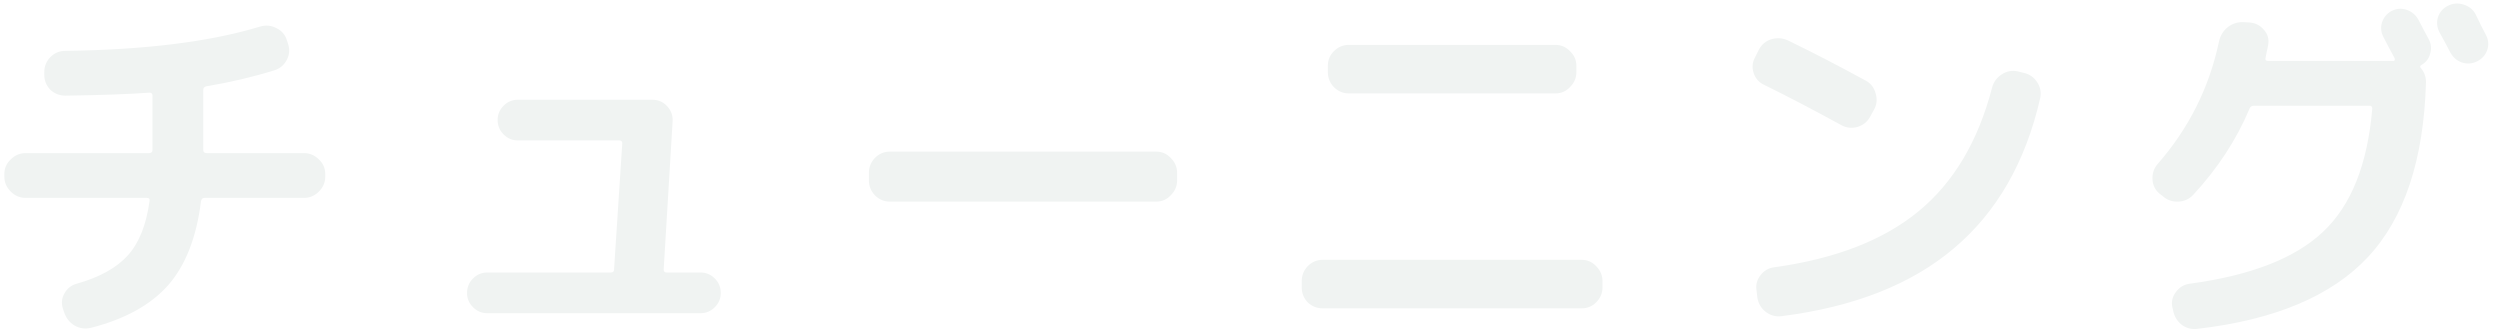
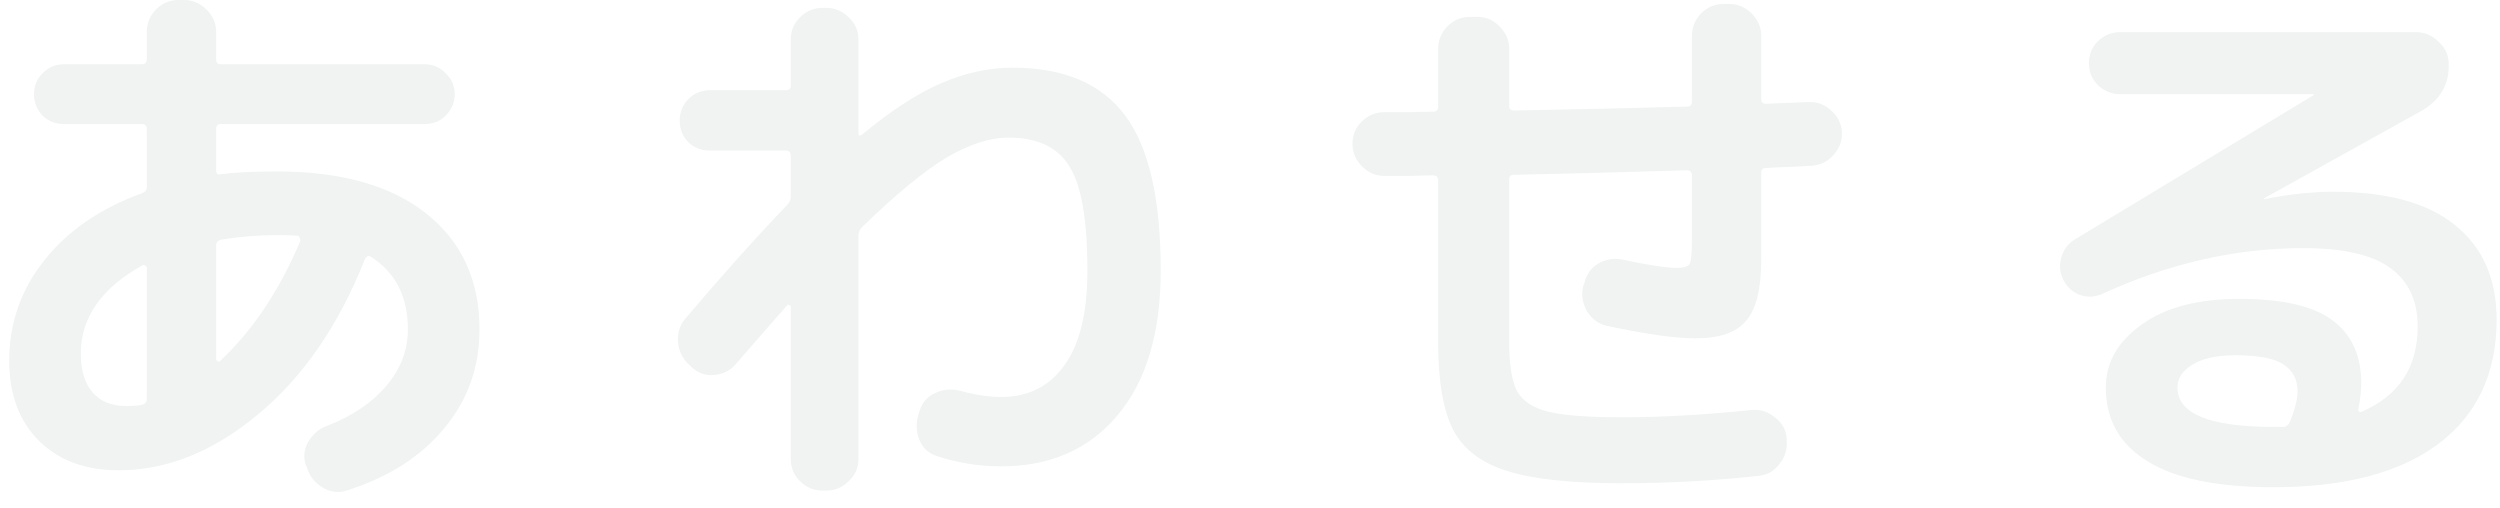
- <svg xmlns="http://www.w3.org/2000/svg" width="201" height="27" viewBox="0 0 201 27" fill="none">
-   <path d="M2.06 15.91C1.6 15.91 1.2 15.74 0.86 15.4C0.52 15.06 0.35 14.66 0.35 14.2V13.99C0.35 13.53 0.52 13.14 0.86 12.82C1.2 12.48 1.6 12.31 2.06 12.31H11.99C12.17 12.31 12.26 12.22 12.26 12.04V7.69C12.26 7.53 12.18 7.45 12.02 7.45C10.38 7.57 8.13 7.65 5.27 7.69C4.79 7.69 4.38 7.53 4.04 7.21C3.72 6.87 3.56 6.47 3.56 6.01V5.8C3.56 5.34 3.72 4.94 4.04 4.6C4.38 4.26 4.78 4.09 5.24 4.09C11.66 4.01 16.88 3.36 20.9 2.14C21.36 2 21.8 2.04 22.22 2.26C22.64 2.46 22.92 2.78 23.06 3.22L23.15 3.49C23.31 3.95 23.28 4.39 23.06 4.81C22.84 5.23 22.51 5.51 22.07 5.65C20.33 6.19 18.5 6.62 16.58 6.94C16.42 6.98 16.34 7.08 16.34 7.24V12.04C16.34 12.22 16.43 12.31 16.61 12.31H24.44C24.9 12.31 25.3 12.48 25.64 12.82C25.98 13.14 26.15 13.53 26.15 13.99V14.2C26.15 14.66 25.98 15.06 25.64 15.4C25.3 15.74 24.9 15.91 24.44 15.91H16.43C16.29 15.91 16.2 16 16.16 16.18C15.8 19.08 14.92 21.33 13.52 22.93C12.12 24.51 10.06 25.65 7.34 26.35C6.86 26.47 6.41 26.41 5.99 26.17C5.59 25.93 5.31 25.57 5.15 25.09L5.06 24.82C4.92 24.38 4.96 23.97 5.18 23.59C5.4 23.19 5.73 22.93 6.17 22.81C8.01 22.29 9.38 21.53 10.28 20.53C11.18 19.53 11.76 18.08 12.02 16.18C12.06 16 11.99 15.91 11.81 15.91H2.06Z" fill="#F0F3F2" />
-   <path d="M39.17 25.18C38.73 25.18 38.35 25.02 38.03 24.7C37.71 24.38 37.55 24 37.55 23.56C37.55 23.1 37.71 22.71 38.03 22.39C38.35 22.07 38.73 21.91 39.17 21.91H49.1C49.28 21.91 49.37 21.83 49.37 21.67L50.03 11.53C50.03 11.37 49.95 11.29 49.79 11.29H41.63C41.19 11.29 40.81 11.13 40.49 10.81C40.17 10.49 40.01 10.1 40.01 9.64C40.01 9.2 40.17 8.82 40.49 8.5C40.81 8.18 41.19 8.02 41.63 8.02H52.46C52.92 8.02 53.31 8.19 53.63 8.53C53.95 8.87 54.1 9.27 54.08 9.73L53.36 21.67C53.36 21.83 53.44 21.91 53.6 21.91H56.33C56.77 21.91 57.15 22.07 57.47 22.39C57.79 22.71 57.95 23.1 57.95 23.56C57.95 24 57.79 24.38 57.47 24.7C57.15 25.02 56.77 25.18 56.33 25.18H39.17Z" fill="#F0F3F2" />
-   <path d="M71.54 16.21C71.08 16.21 70.68 16.04 70.34 15.7C70.02 15.36 69.86 14.96 69.86 14.5V13.9C69.86 13.44 70.02 13.04 70.34 12.7C70.68 12.36 71.08 12.19 71.54 12.19H92.96C93.42 12.19 93.81 12.36 94.13 12.7C94.47 13.04 94.64 13.44 94.64 13.9V14.5C94.64 14.96 94.47 15.36 94.13 15.7C93.81 16.04 93.42 16.21 92.96 16.21H71.54Z" fill="#F0F3F2" />
-   <path d="M108.44 3.61H125.06C125.52 3.61 125.91 3.78 126.23 4.12C126.57 4.44 126.74 4.83 126.74 5.29V5.8C126.74 6.26 126.57 6.66 126.23 7C125.91 7.34 125.52 7.51 125.06 7.51H108.44C107.98 7.51 107.58 7.34 107.24 7C106.92 6.66 106.76 6.26 106.76 5.8V5.29C106.76 4.83 106.92 4.44 107.24 4.12C107.58 3.78 107.98 3.61 108.44 3.61ZM106.34 24.79C105.88 24.79 105.48 24.63 105.14 24.31C104.82 23.97 104.66 23.57 104.66 23.11V22.6C104.66 22.14 104.82 21.74 105.14 21.4C105.48 21.06 105.88 20.89 106.34 20.89H127.16C127.62 20.89 128.01 21.06 128.33 21.4C128.67 21.74 128.84 22.14 128.84 22.6V23.11C128.84 23.57 128.67 23.97 128.33 24.31C128.01 24.63 127.62 24.79 127.16 24.79H106.34Z" fill="#F0F3F2" />
-   <path d="M141.83 6.82C141.41 6.62 141.13 6.3 140.99 5.86C140.85 5.42 140.89 5 141.11 4.6L141.41 4C141.63 3.58 141.96 3.3 142.4 3.16C142.86 3.02 143.31 3.05 143.75 3.25C145.73 4.21 147.82 5.29 150.02 6.49C150.42 6.71 150.68 7.05 150.8 7.51C150.94 7.97 150.9 8.4 150.68 8.8L150.35 9.4C150.13 9.8 149.79 10.07 149.33 10.21C148.87 10.33 148.44 10.28 148.04 10.06C145.7 8.78 143.63 7.7 141.83 6.82ZM162.71 5.86C163.17 5.96 163.53 6.21 163.79 6.61C164.05 7.01 164.13 7.44 164.03 7.9C162.85 13.04 160.54 17.06 157.1 19.96C153.68 22.86 149.06 24.68 143.24 25.42C142.76 25.48 142.33 25.36 141.95 25.06C141.59 24.78 141.37 24.4 141.29 23.92L141.23 23.38C141.15 22.92 141.25 22.51 141.53 22.15C141.81 21.77 142.18 21.55 142.64 21.49C147.56 20.81 151.43 19.31 154.25 16.99C157.07 14.67 159.04 11.36 160.16 7.06C160.28 6.6 160.54 6.24 160.94 5.98C161.34 5.72 161.77 5.64 162.23 5.74L162.71 5.86Z" fill="#F0F3F2" />
-   <path d="M199.04 1.15C199.14 1.35 199.28 1.64 199.46 2.02C199.66 2.4 199.8 2.67 199.88 2.83C200.08 3.23 200.11 3.63 199.97 4.03C199.83 4.43 199.56 4.73 199.16 4.93C198.76 5.13 198.35 5.16 197.93 5.02C197.53 4.88 197.22 4.61 197 4.21C196.82 3.85 196.53 3.31 196.13 2.59C195.93 2.19 195.89 1.79 196.01 1.39C196.15 0.97 196.42 0.66 196.82 0.46C197.22 0.26 197.64 0.23 198.08 0.37C198.52 0.51 198.84 0.77 199.04 1.15ZM173.87 15.76L173.6 15.55C173.26 15.25 173.08 14.87 173.06 14.41C173.04 13.93 173.18 13.52 173.48 13.18C175.98 10.32 177.62 7.05 178.4 3.37C178.5 2.89 178.73 2.5 179.09 2.2C179.47 1.9 179.9 1.76 180.38 1.78L180.89 1.81C181.35 1.85 181.73 2.05 182.03 2.41C182.33 2.75 182.44 3.15 182.36 3.61C182.34 3.75 182.3 3.94 182.24 4.18C182.2 4.4 182.17 4.56 182.15 4.66C182.11 4.82 182.18 4.9 182.36 4.9H192.44C192.48 4.9 192.51 4.88 192.53 4.84C192.55 4.78 192.55 4.73 192.53 4.69L192.47 4.57C192.37 4.39 192.23 4.13 192.05 3.79C191.87 3.43 191.73 3.16 191.63 2.98C191.43 2.6 191.39 2.21 191.51 1.81C191.65 1.39 191.91 1.08 192.29 0.88C192.69 0.68 193.09 0.65 193.49 0.79C193.91 0.93 194.23 1.2 194.45 1.6C194.55 1.78 194.69 2.05 194.87 2.41C195.05 2.75 195.19 3.01 195.29 3.19C195.47 3.55 195.5 3.93 195.38 4.33C195.28 4.71 195.06 5 194.72 5.2C194.56 5.28 194.54 5.38 194.66 5.5C194.92 5.82 195.05 6.19 195.05 6.61C194.87 12.85 193.31 17.54 190.37 20.68C187.45 23.8 182.88 25.72 176.66 26.44C176.18 26.5 175.75 26.38 175.37 26.08C175.01 25.78 174.79 25.39 174.71 24.91L174.65 24.67C174.57 24.23 174.67 23.83 174.95 23.47C175.23 23.09 175.6 22.87 176.06 22.81C180.96 22.15 184.53 20.76 186.77 18.64C189.03 16.52 190.35 13.22 190.73 8.74C190.73 8.58 190.66 8.5 190.52 8.5H181.22C181.04 8.5 180.92 8.58 180.86 8.74C179.82 11.22 178.31 13.53 176.33 15.67C176.01 16.01 175.61 16.19 175.13 16.21C174.65 16.23 174.23 16.08 173.87 15.76Z" fill="#F0F3F2" />
+ <svg xmlns="http://www.w3.org/2000/svg" width="133" height="27" viewBox="0 0 133 27" fill="none">
+   <path d="M7.6 14.1C5.4 15.32 4.3 16.89 4.3 18.81C4.3 19.71 4.51 20.4 4.93 20.88C5.35 21.36 5.94 21.6 6.7 21.6C7.06 21.6 7.34 21.58 7.54 21.54C7.72 21.5 7.81 21.39 7.81 21.21V14.25C7.81 14.19 7.78 14.15 7.72 14.13C7.68 14.09 7.64 14.08 7.6 14.1ZM14.71 12.51C13.71 12.51 12.73 12.59 11.77 12.75C11.59 12.79 11.5 12.89 11.5 13.05V19.11C11.5 19.15 11.53 19.19 11.59 19.23C11.65 19.25 11.69 19.24 11.71 19.2C13.43 17.6 14.85 15.48 15.97 12.84C15.99 12.78 15.98 12.72 15.94 12.66C15.92 12.58 15.88 12.54 15.82 12.54C15.58 12.52 15.21 12.51 14.71 12.51ZM6.31 25.02C4.55 25.02 3.14 24.5 2.08 23.46C1.02 22.4 0.49 20.98 0.49 19.2C0.49 17.2 1.11 15.42 2.35 13.86C3.59 12.28 5.34 11.08 7.6 10.26C7.74 10.2 7.81 10.09 7.81 9.93V6.87C7.81 6.69 7.72 6.6 7.54 6.6H3.4C2.96 6.6 2.58 6.45 2.26 6.15C1.96 5.83 1.81 5.45 1.81 5.01C1.81 4.57 1.96 4.2 2.26 3.9C2.58 3.58 2.96 3.42 3.4 3.42H7.54C7.72 3.42 7.81 3.33 7.81 3.15V1.71C7.81 1.25 7.97 0.85 8.29 0.51C8.63 0.17 9.03 0 9.49 0H9.79C10.25 0 10.65 0.17 10.99 0.51C11.33 0.85 11.5 1.25 11.5 1.71V3.15C11.5 3.33 11.58 3.42 11.74 3.42H22.6C23.04 3.42 23.41 3.58 23.71 3.9C24.03 4.2 24.19 4.57 24.19 5.01C24.19 5.45 24.03 5.83 23.71 6.15C23.41 6.45 23.04 6.6 22.6 6.6H11.74C11.58 6.6 11.5 6.69 11.5 6.87V9.06C11.5 9.24 11.58 9.31 11.74 9.27C12.52 9.17 13.51 9.12 14.71 9.12C18.15 9.12 20.81 9.87 22.69 11.37C24.57 12.87 25.51 14.92 25.51 17.52C25.51 19.54 24.88 21.3 23.62 22.8C22.38 24.3 20.65 25.4 18.43 26.1C17.99 26.24 17.56 26.18 17.14 25.92C16.74 25.68 16.47 25.33 16.33 24.87L16.27 24.75C16.13 24.33 16.17 23.92 16.39 23.52C16.63 23.1 16.97 22.81 17.41 22.65C18.75 22.13 19.8 21.42 20.56 20.52C21.32 19.62 21.7 18.62 21.7 17.52C21.7 15.78 21.04 14.49 19.72 13.65C19.6 13.59 19.5 13.63 19.42 13.77C18.02 17.31 16.12 20.07 13.72 22.05C11.34 24.03 8.87 25.02 6.31 25.02Z" fill="#F0F3F2" />
+   <path d="M36.46 16.95C38.5 14.55 40.3 12.54 41.86 10.92C42 10.78 42.07 10.63 42.07 10.47V8.28C42.07 8.1 41.98 8.01 41.8 8.01H37.75C37.31 8.01 36.93 7.86 36.61 7.56C36.31 7.24 36.16 6.86 36.16 6.42C36.16 5.98 36.31 5.6 36.61 5.28C36.93 4.96 37.31 4.8 37.75 4.8H41.8C41.98 4.8 42.07 4.72 42.07 4.56V2.1C42.07 1.64 42.23 1.25 42.55 0.93C42.89 0.59 43.29 0.42 43.75 0.42H43.96C44.42 0.42 44.82 0.59 45.16 0.93C45.5 1.25 45.67 1.64 45.67 2.1V7.08C45.67 7.22 45.73 7.25 45.85 7.17C47.45 5.85 48.87 4.93 50.11 4.41C51.37 3.87 52.62 3.6 53.86 3.6C56.6 3.6 58.6 4.45 59.86 6.15C61.12 7.83 61.75 10.58 61.75 14.4C61.75 17.72 60.98 20.29 59.44 22.11C57.92 23.91 55.86 24.81 53.26 24.81C52.1 24.81 50.97 24.63 49.87 24.27C49.41 24.13 49.09 23.84 48.91 23.4C48.73 22.94 48.72 22.47 48.88 21.99L48.94 21.81C49.08 21.39 49.35 21.09 49.75 20.91C50.17 20.71 50.61 20.67 51.07 20.79C51.89 21.01 52.62 21.12 53.26 21.12C54.7 21.12 55.82 20.56 56.62 19.44C57.44 18.32 57.85 16.64 57.85 14.4C57.85 11.7 57.53 9.85 56.89 8.85C56.27 7.83 55.19 7.32 53.65 7.32C52.67 7.32 51.58 7.67 50.38 8.37C49.2 9.07 47.69 10.31 45.85 12.09C45.73 12.21 45.67 12.36 45.67 12.54V24.42C45.67 24.88 45.5 25.27 45.16 25.59C44.82 25.93 44.42 26.1 43.96 26.1H43.75C43.29 26.1 42.89 25.93 42.55 25.59C42.23 25.27 42.07 24.88 42.07 24.42V16.32C42.07 16.28 42.04 16.25 41.98 16.23C41.94 16.19 41.91 16.19 41.89 16.23C41.53 16.63 40.62 17.67 39.16 19.35C38.86 19.71 38.47 19.91 37.99 19.95C37.53 19.99 37.13 19.85 36.79 19.53L36.64 19.38C36.3 19.06 36.11 18.67 36.07 18.21C36.03 17.73 36.16 17.31 36.46 16.95Z" fill="#F0F3F2" />
+   <path d="M73.66 9.36C73.2 9.36 72.8 9.19 72.46 8.85C72.12 8.51 71.95 8.11 71.95 7.65C71.95 7.19 72.11 6.8 72.43 6.48C72.77 6.14 73.17 5.97 73.63 5.97C73.93 5.97 74.37 5.97 74.95 5.97C75.53 5.95 75.96 5.94 76.24 5.94C76.42 5.94 76.51 5.85 76.51 5.67V2.61C76.51 2.15 76.67 1.75 76.99 1.41C77.33 1.07 77.73 0.9 78.19 0.9H78.61C79.07 0.9 79.46 1.07 79.78 1.41C80.12 1.75 80.29 2.15 80.29 2.61V5.64C80.29 5.8 80.38 5.88 80.56 5.88C84.7 5.8 87.77 5.73 89.77 5.67C89.93 5.67 90.01 5.58 90.01 5.4V1.92C90.01 1.46 90.17 1.06 90.49 0.72C90.83 0.38 91.23 0.21 91.69 0.21H91.99C92.45 0.21 92.85 0.38 93.19 0.72C93.53 1.06 93.7 1.46 93.7 1.92V5.28C93.7 5.44 93.78 5.52 93.94 5.52C94.46 5.5 95.22 5.47 96.22 5.43C96.68 5.41 97.08 5.56 97.42 5.88C97.78 6.2 97.97 6.59 97.99 7.05C98.01 7.51 97.85 7.92 97.51 8.28C97.19 8.62 96.8 8.8 96.34 8.82C96.06 8.84 95.66 8.86 95.14 8.88C94.62 8.9 94.22 8.92 93.94 8.94C93.78 8.94 93.7 9.02 93.7 9.18V13.8C93.7 15.36 93.43 16.45 92.89 17.07C92.37 17.69 91.47 18 90.19 18C89.13 18 87.57 17.78 85.51 17.34C85.05 17.24 84.69 16.98 84.43 16.56C84.19 16.14 84.12 15.7 84.22 15.24L84.28 15.09C84.38 14.63 84.62 14.28 85 14.04C85.4 13.8 85.82 13.72 86.26 13.8C87.66 14.1 88.64 14.25 89.2 14.25C89.58 14.25 89.81 14.18 89.89 14.04C89.97 13.9 90.01 13.47 90.01 12.75V9.33C90.01 9.15 89.92 9.06 89.74 9.06C85.7 9.18 82.63 9.26 80.53 9.3C80.37 9.3 80.29 9.38 80.29 9.54V18.21C80.29 19.41 80.43 20.28 80.71 20.82C81.01 21.34 81.56 21.7 82.36 21.9C83.16 22.1 84.47 22.2 86.29 22.2C88.39 22.2 90.69 22.07 93.19 21.81C93.65 21.77 94.06 21.9 94.42 22.2C94.8 22.48 95.01 22.85 95.05 23.31V23.43C95.09 23.91 94.96 24.33 94.66 24.69C94.38 25.07 94 25.28 93.52 25.32C91.12 25.58 88.71 25.71 86.29 25.71C83.57 25.71 81.53 25.49 80.17 25.05C78.81 24.63 77.86 23.91 77.32 22.89C76.78 21.85 76.51 20.29 76.51 18.21V9.6C76.51 9.42 76.42 9.33 76.24 9.33C75.96 9.33 75.53 9.34 74.95 9.36C74.37 9.36 73.94 9.36 73.66 9.36Z" fill="#F0F3F2" />
+   <path d="M121.81 22.47C122.09 21.79 122.23 21.24 122.23 20.82C122.23 20.2 121.99 19.73 121.51 19.41C121.03 19.07 120.17 18.9 118.93 18.9C117.93 18.9 117.16 19.07 116.62 19.41C116.1 19.73 115.84 20.13 115.84 20.61C115.84 22.01 117.54 22.71 120.94 22.71H121.48C121.62 22.71 121.73 22.63 121.81 22.47ZM111.85 15.63C111.45 15.81 111.05 15.83 110.65 15.69C110.27 15.55 109.98 15.29 109.78 14.91C109.58 14.53 109.54 14.13 109.66 13.71C109.78 13.27 110.03 12.94 110.41 12.72L123.07 5.07L123.1 5.04L123.07 5.01H112.78C112.34 5.01 111.95 4.85 111.61 4.53C111.29 4.21 111.13 3.82 111.13 3.36C111.13 2.9 111.29 2.51 111.61 2.19C111.95 1.87 112.34 1.71 112.78 1.71H128.53C128.99 1.71 129.39 1.88 129.73 2.22C130.09 2.54 130.27 2.93 130.27 3.39C130.31 4.49 129.82 5.33 128.8 5.91L120.43 10.56V10.59H120.49C121.81 10.33 123.02 10.2 124.12 10.2C126.98 10.2 129.14 10.79 130.6 11.97C132.08 13.15 132.82 14.83 132.82 17.01C132.82 19.85 131.79 22.05 129.73 23.61C127.67 25.15 124.74 25.92 120.94 25.92C117.96 25.92 115.73 25.46 114.25 24.54C112.77 23.64 112.03 22.33 112.03 20.61C112.03 19.29 112.66 18.18 113.92 17.28C115.18 16.36 116.92 15.9 119.14 15.9C121.42 15.9 123.07 16.28 124.09 17.04C125.11 17.8 125.62 18.92 125.62 20.4C125.62 20.76 125.57 21.21 125.47 21.75C125.45 21.81 125.46 21.86 125.5 21.9C125.56 21.92 125.61 21.92 125.65 21.9C127.63 21.04 128.62 19.53 128.62 17.37C128.62 15.99 128.13 14.95 127.15 14.25C126.19 13.55 124.65 13.2 122.53 13.2C118.95 13.2 115.39 14.01 111.85 15.63Z" fill="#F0F3F2" />
</svg>
